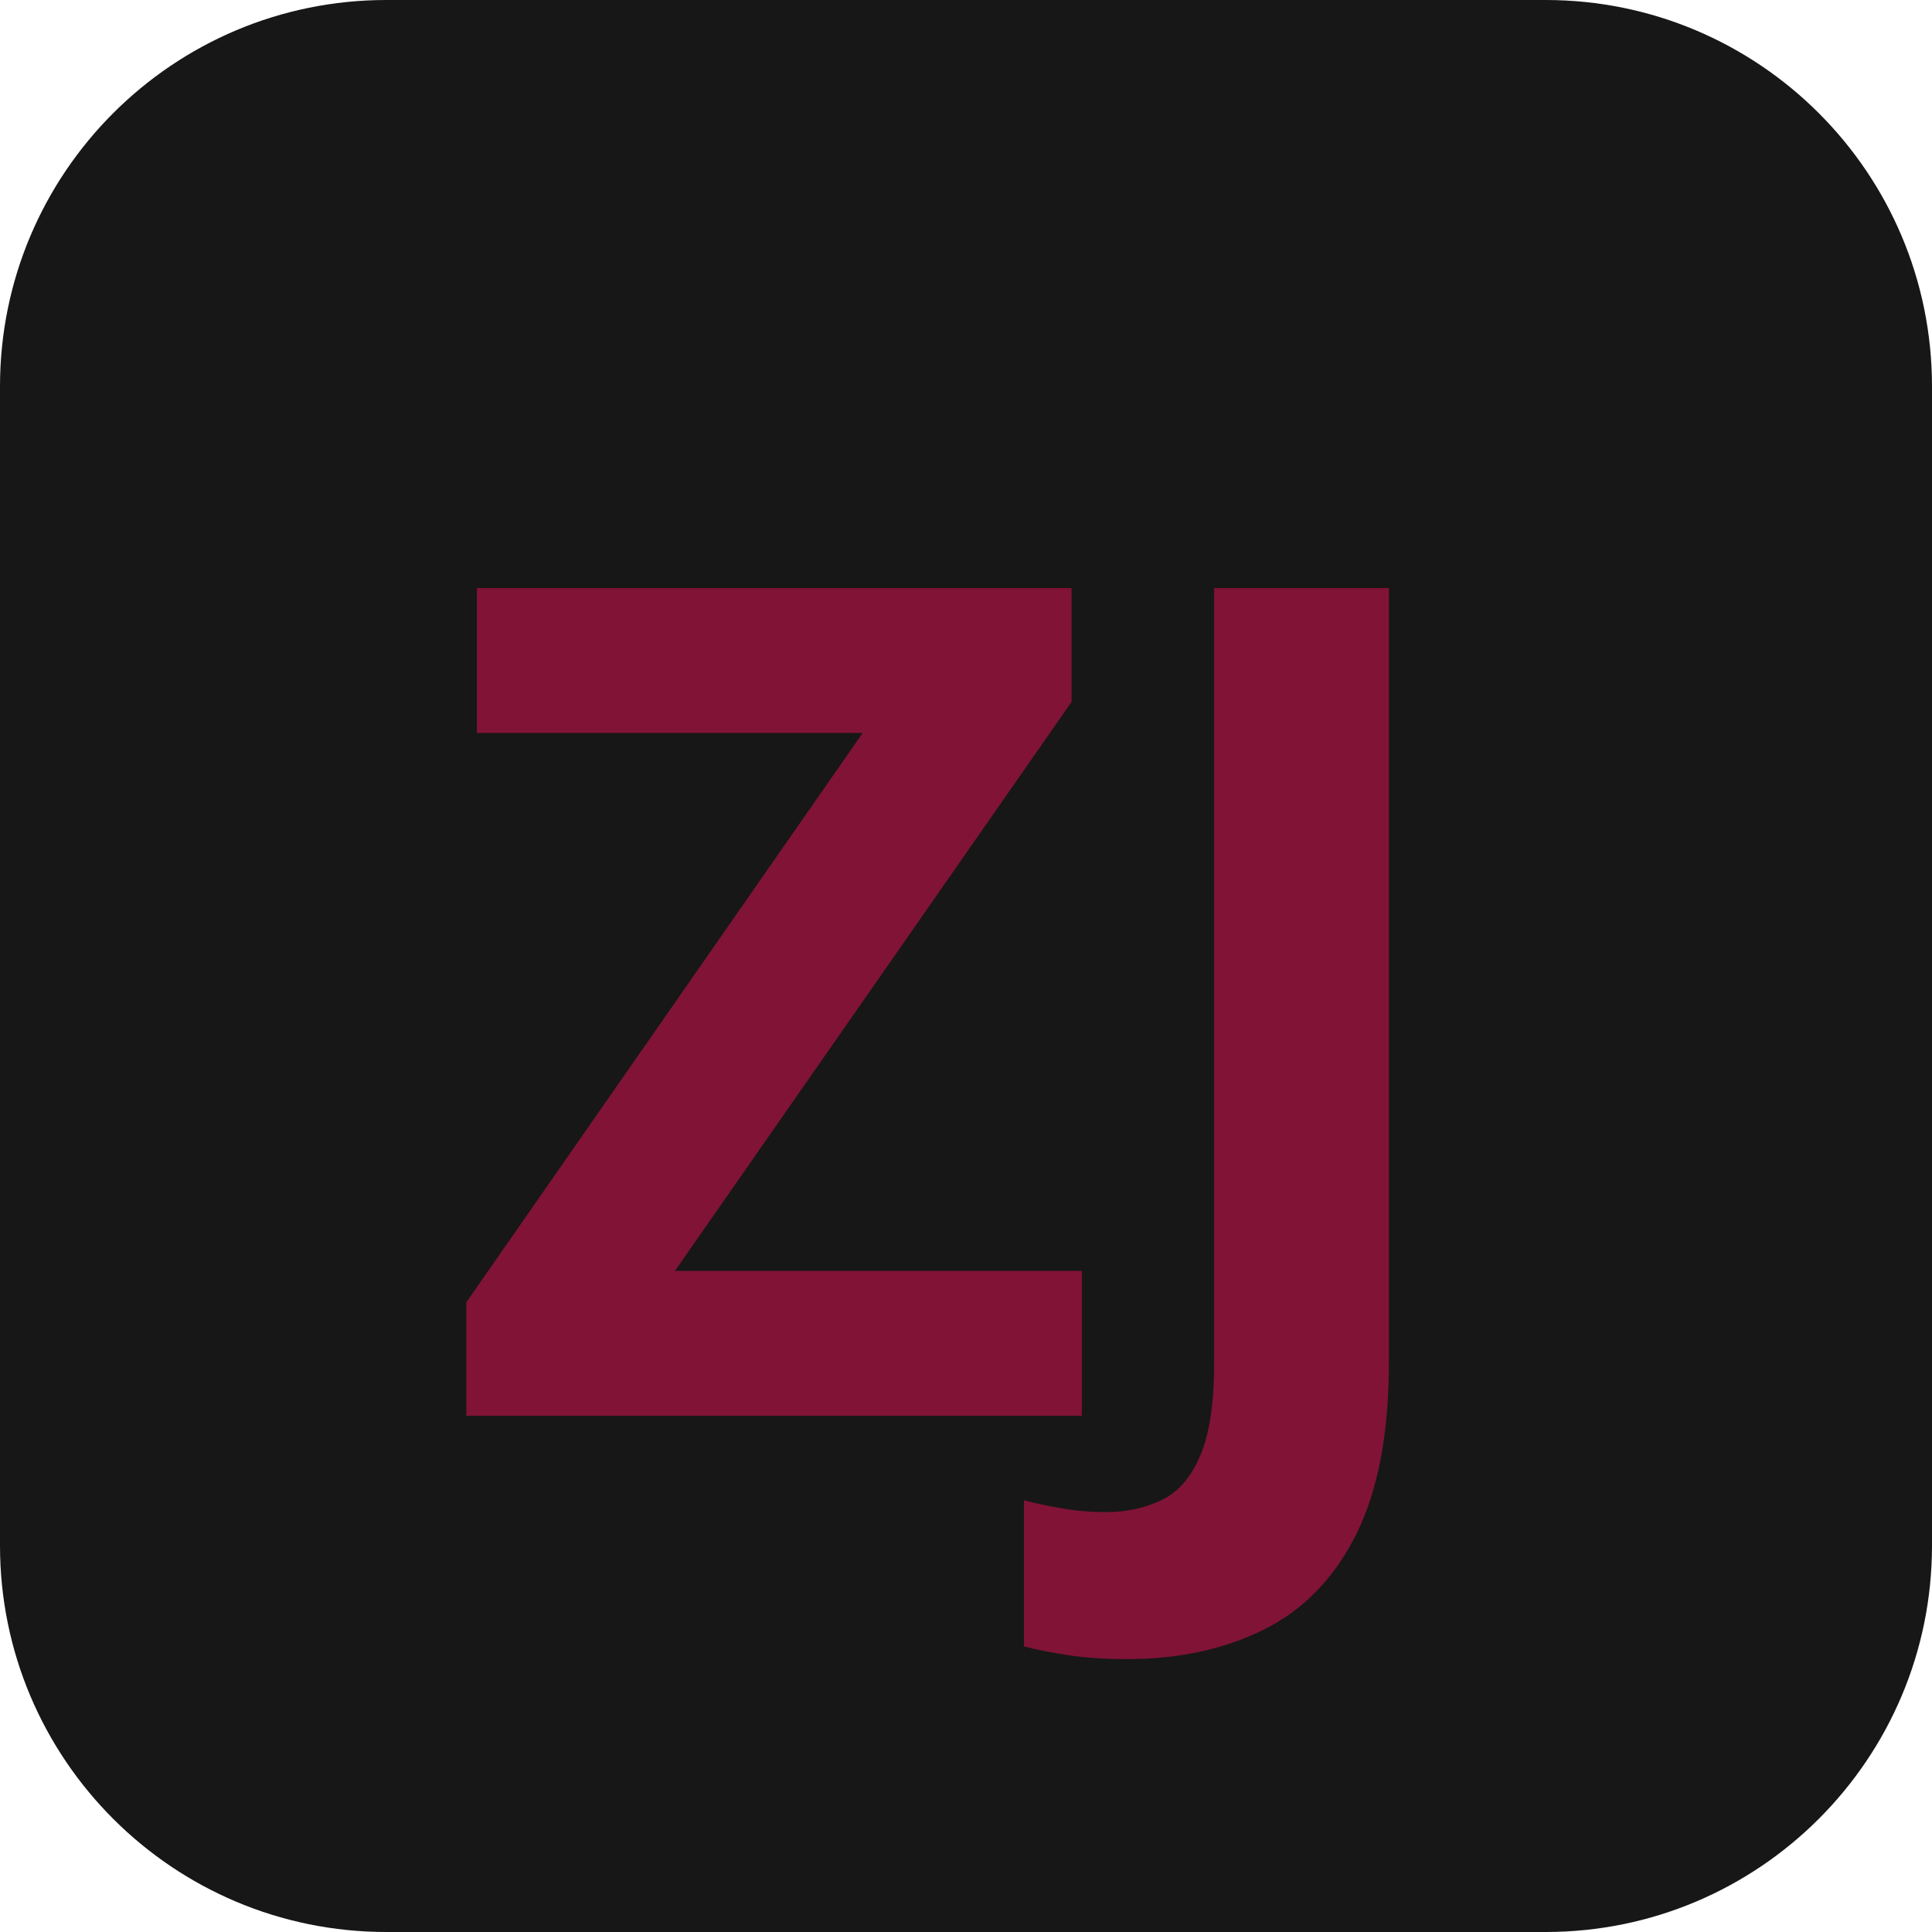
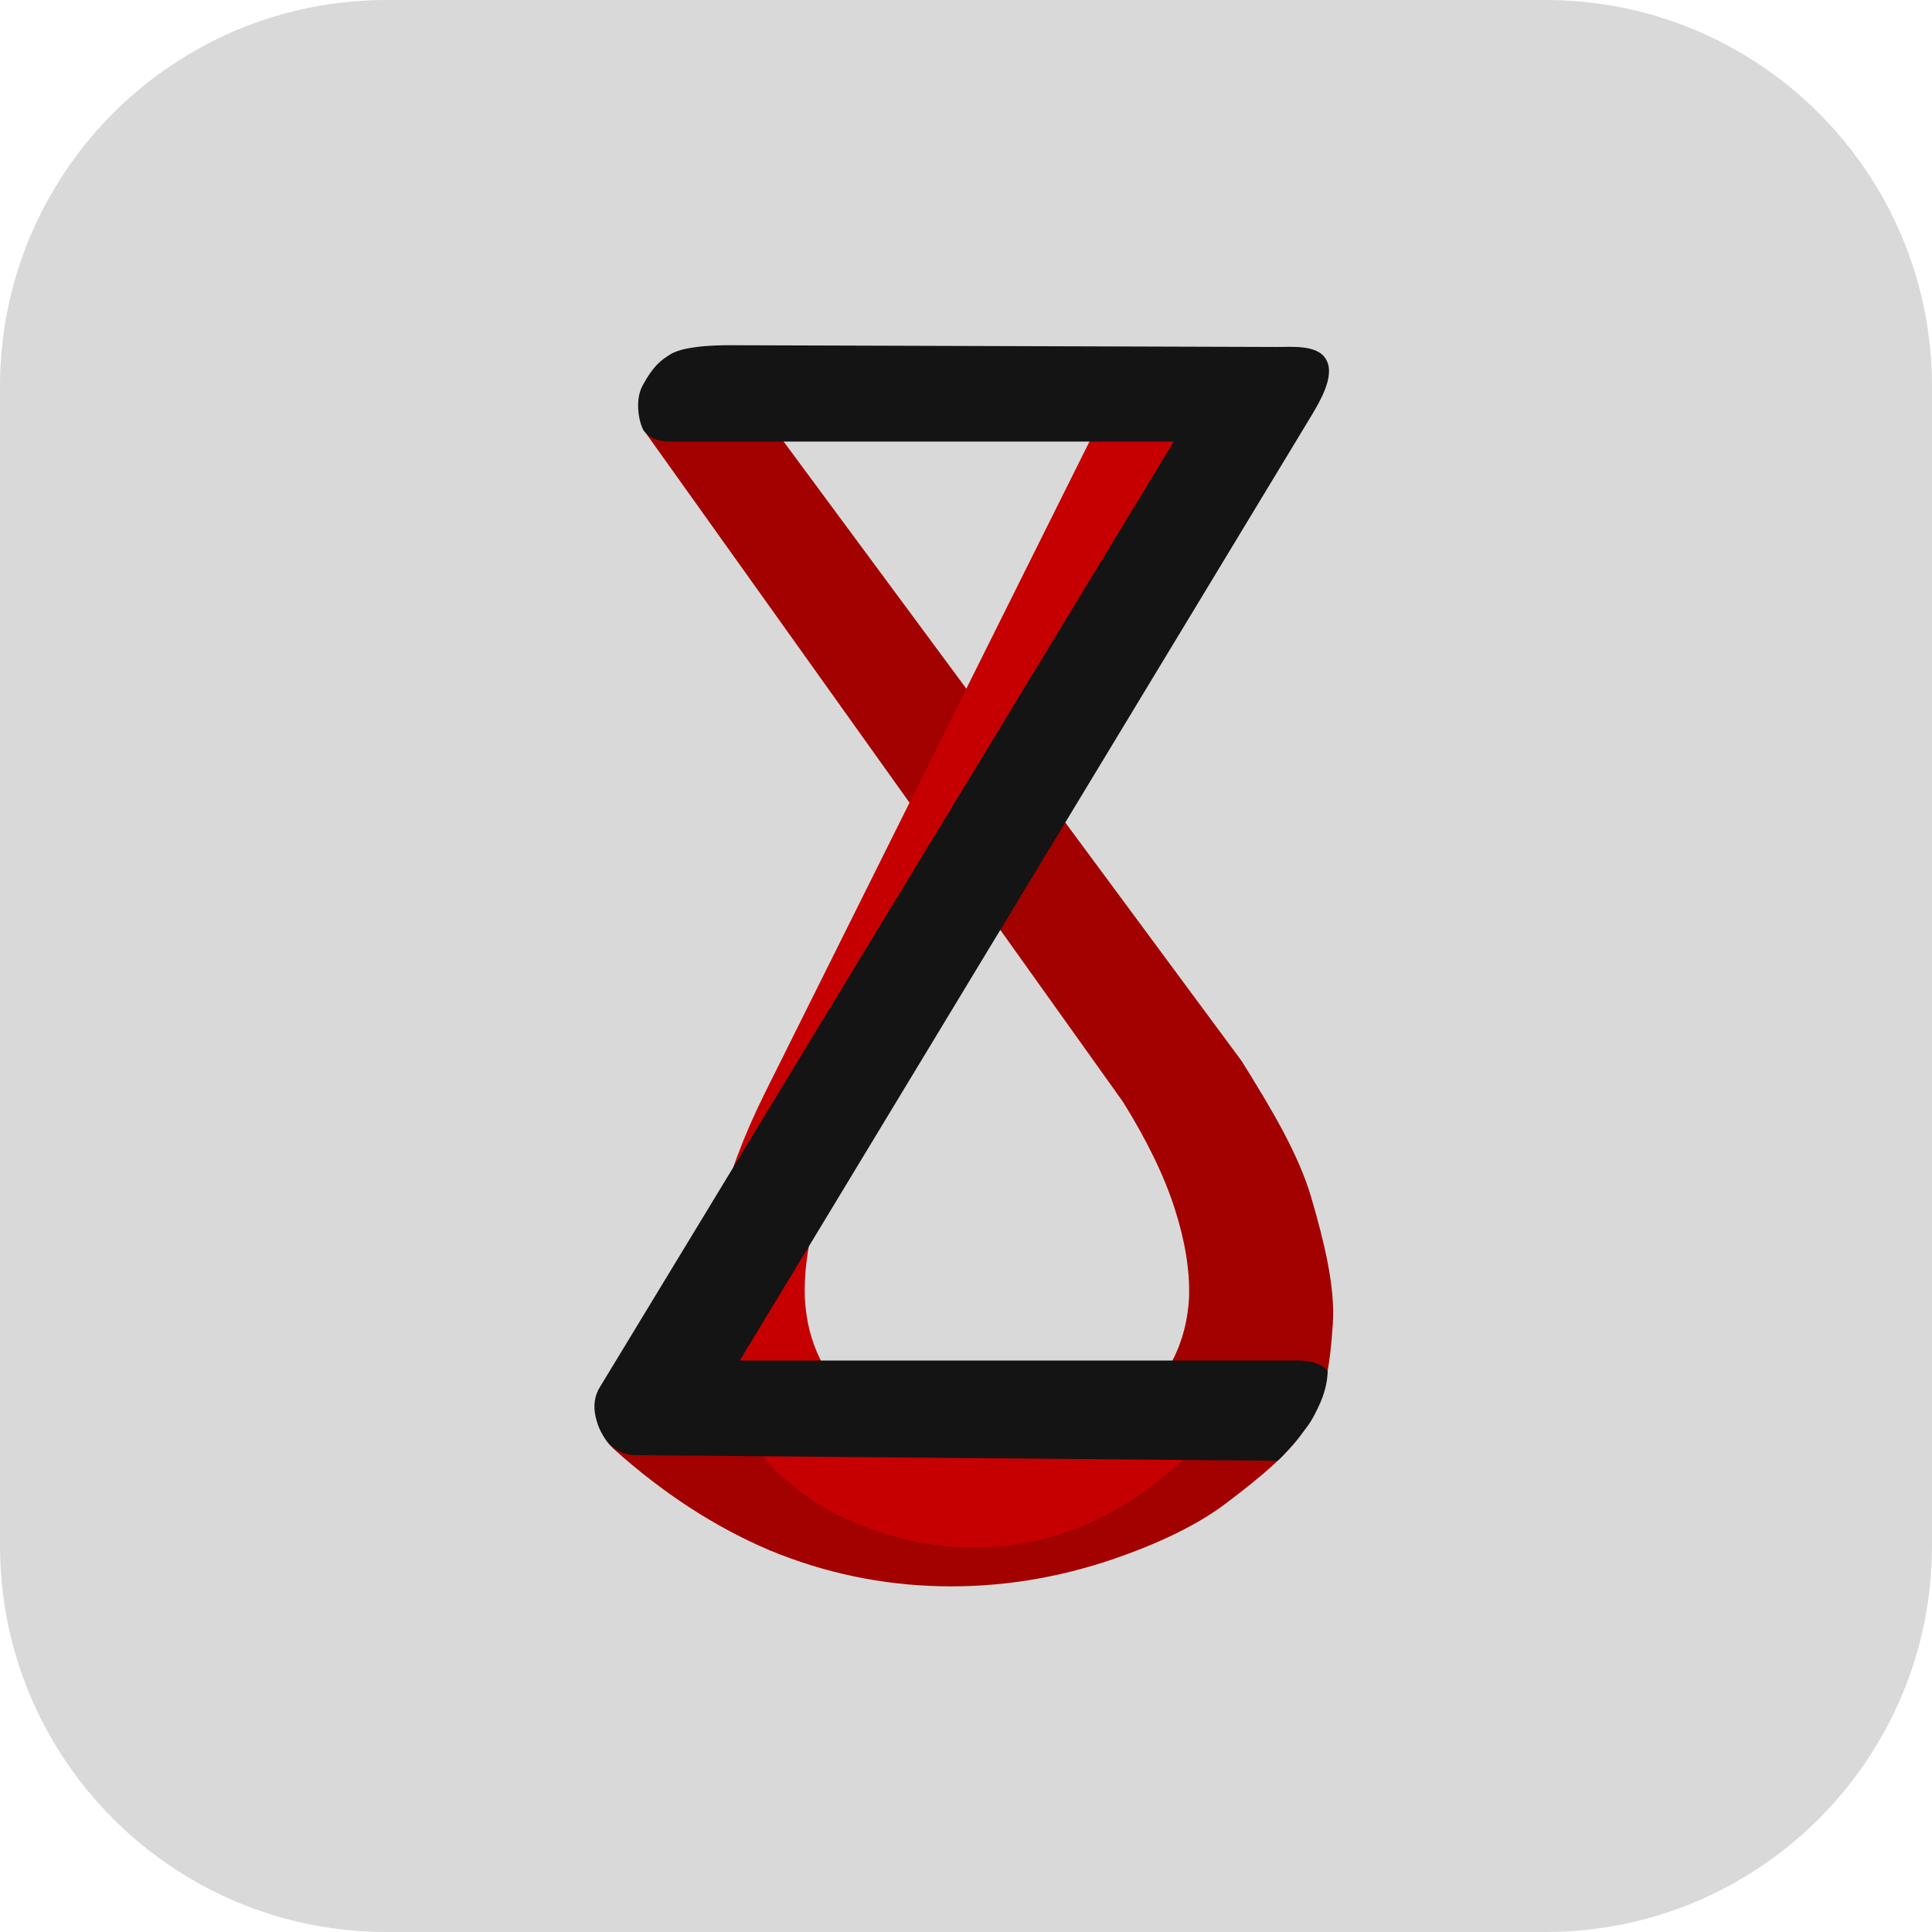
- <svg xmlns="http://www.w3.org/2000/svg" viewBox="0 0 100 100">
-   <rect width="100" height="100" rx="20" fill="#171717" />
-   <text x="50" y="50" font-family="system-ui, sans-serif" font-size="60" font-weight="700" fill="#801336" text-anchor="middle" dominant-baseline="central">ZJ</text>
+ <svg xmlns="http://www.w3.org/2000/svg" viewBox="0 0 200 200">
+   <defs>
+     <clipPath id="rounded">
+       <rect width="200" height="200" rx="40" ry="40" />
+     </clipPath>
+   </defs>
+   <g clip-path="url(#rounded)">
+     <rect width="200" height="200" fill="#d9d9d9" />
+     <g transform="matrix(1.913016,0,0,1.913016,29.21464,-9.049492)">
+       <path d="m 45.032,89.077 c -3.116,1.068 -6.263,1.564 -9.44,1.489 -3.177,-0.073 -6.236,-0.716 -9.176,-1.928 -2.967,-1.255 -5.792,-3.087 -8.474,-5.497 -0.574,-0.543 -0.775,-1.056 -0.603,-1.537 0.146,-0.526 0.554,-1.009 1.224,-1.449 0.546,-0.451 1.125,-0.755 1.736,-0.912 0.66,-0.174 2.806,-1.958 3.456,-1.388 2.042,1.572 2.823,4.196 4.681,5.091 1.906,0.879 3.617,1.938 5.777,1.991 2.132,0.009 4.586,-0.461 7.362,-1.412 1.46,-0.5 2.739,-1.15 3.837,-1.948 1.07,-0.842 1.925,-1.794 2.562,-2.858 0.658,-1.124 1.024,-2.385 1.099,-3.785 0.047,-1.442 -0.212,-3.044 -0.778,-4.805 -0.564,-1.761 -1.498,-3.686 -2.8,-5.776 l -25.983,-36.416 0.027,-0.3 0.056,-0.154 c 0.939,0.074 0.688,-2.633 1.061,-3.078 0.346,-0.488 0.569,-0.144 1.64,-0.511 1.225,2.011 3.059,0.279 3.784,0.401 0.698,0.078 -2.102,-0.035 -1.723,0.575 l 27.565,37.282 c 1.654,2.656 3.066,5.023 3.762,7.374 0.669,2.307 1.306,4.792 1.168,6.847 -0.139,2.054 -0.334,3.664 -1.262,5.303 -0.929,1.639 -2.825,3.117 -4.469,4.366 -1.594,1.233 -3.85,2.267 -6.089,3.033 z" fill="#a30000" />
+       <path d="m 31.298,87.259 c 2.242,0.898 4.5,1.298 6.776,1.201 2.276,-0.098 4.461,-0.69 6.558,-1.777 2.115,-1.125 4.123,-2.752 6.023,-4.88 0.407,-0.48 0.547,-0.928 0.419,-1.347 -0.109,-0.456 -0.405,-0.873 -0.889,-1.25 -0.396,-0.388 -0.813,-0.647 -1.252,-0.777 -0.475,-0.144 -0.942,0.035 -1.403,0.539 -1.45,1.392 -2.836,2.488 -4.159,3.288 -1.358,0.786 -2.811,1.213 -4.357,1.282 -1.528,0.03 -3.29,-0.355 -5.287,-1.154 -1.051,-0.421 -1.973,-0.974 -2.766,-1.659 -0.774,-0.723 -1.394,-1.545 -1.86,-2.465 -0.482,-0.973 -0.755,-2.069 -0.82,-3.288 -0.046,-1.257 0.126,-2.656 0.515,-4.197 0.39,-1.541 1.042,-3.229 1.956,-5.065 l 18.146,-36.422 c 0.267,-0.535 0.265,-0.995 -0.006,-1.379 -0.252,-0.422 -0.764,-0.787 -1.534,-1.096 -0.771,-0.309 -1.415,-0.406 -1.934,-0.293 -0.5,0.075 -0.883,0.38 -1.149,0.916 l -18.147,36.423 c -1.162,2.333 -1.982,4.527 -2.46,6.583 -0.459,2.018 -0.63,3.922 -0.514,5.712 0.117,1.79 0.515,3.394 1.194,4.813 0.68,1.419 1.614,2.665 2.802,3.737 1.153,1.059 2.536,1.911 4.147,2.556 z" fill="#c60000" />
+       <path d="m 19.128,83.474 c -0.512,-0.004 -0.981,-0.192 -1.408,-0.576 -0.384,-0.427 -0.64,-0.939 -0.768,-1.536 -0.128,-0.597 -0.043,-1.131 0.256,-1.6 l 31.04,-51.136 h -27.264 c -0.64,0 -1.109,-0.192 -1.408,-0.576 -0.256,-0.384 -0.523,-1.622 -0.079,-2.448 0.566,-1.054 0.987,-1.373 1.49,-1.685 0.841,-0.553 3.178,-0.505 3.429,-0.505 l 29.4,0.094 c 0.81,0.003 2.262,-0.143 2.689,0.71 0.469,0.853 -0.343,2.212 -0.769,2.938 l -30.976,51.2 h 30.208 c 0.64,0 1.349,0.188 1.605,0.572 -0.012,0.543 -0.133,1.173 -0.523,1.986 -0.411,0.858 -0.596,1.029 -0.894,1.413 -0.256,0.384 -1.232,1.453 -1.304,1.452 z" fill="#141414" />
+     </g>
+   </g>
</svg>
